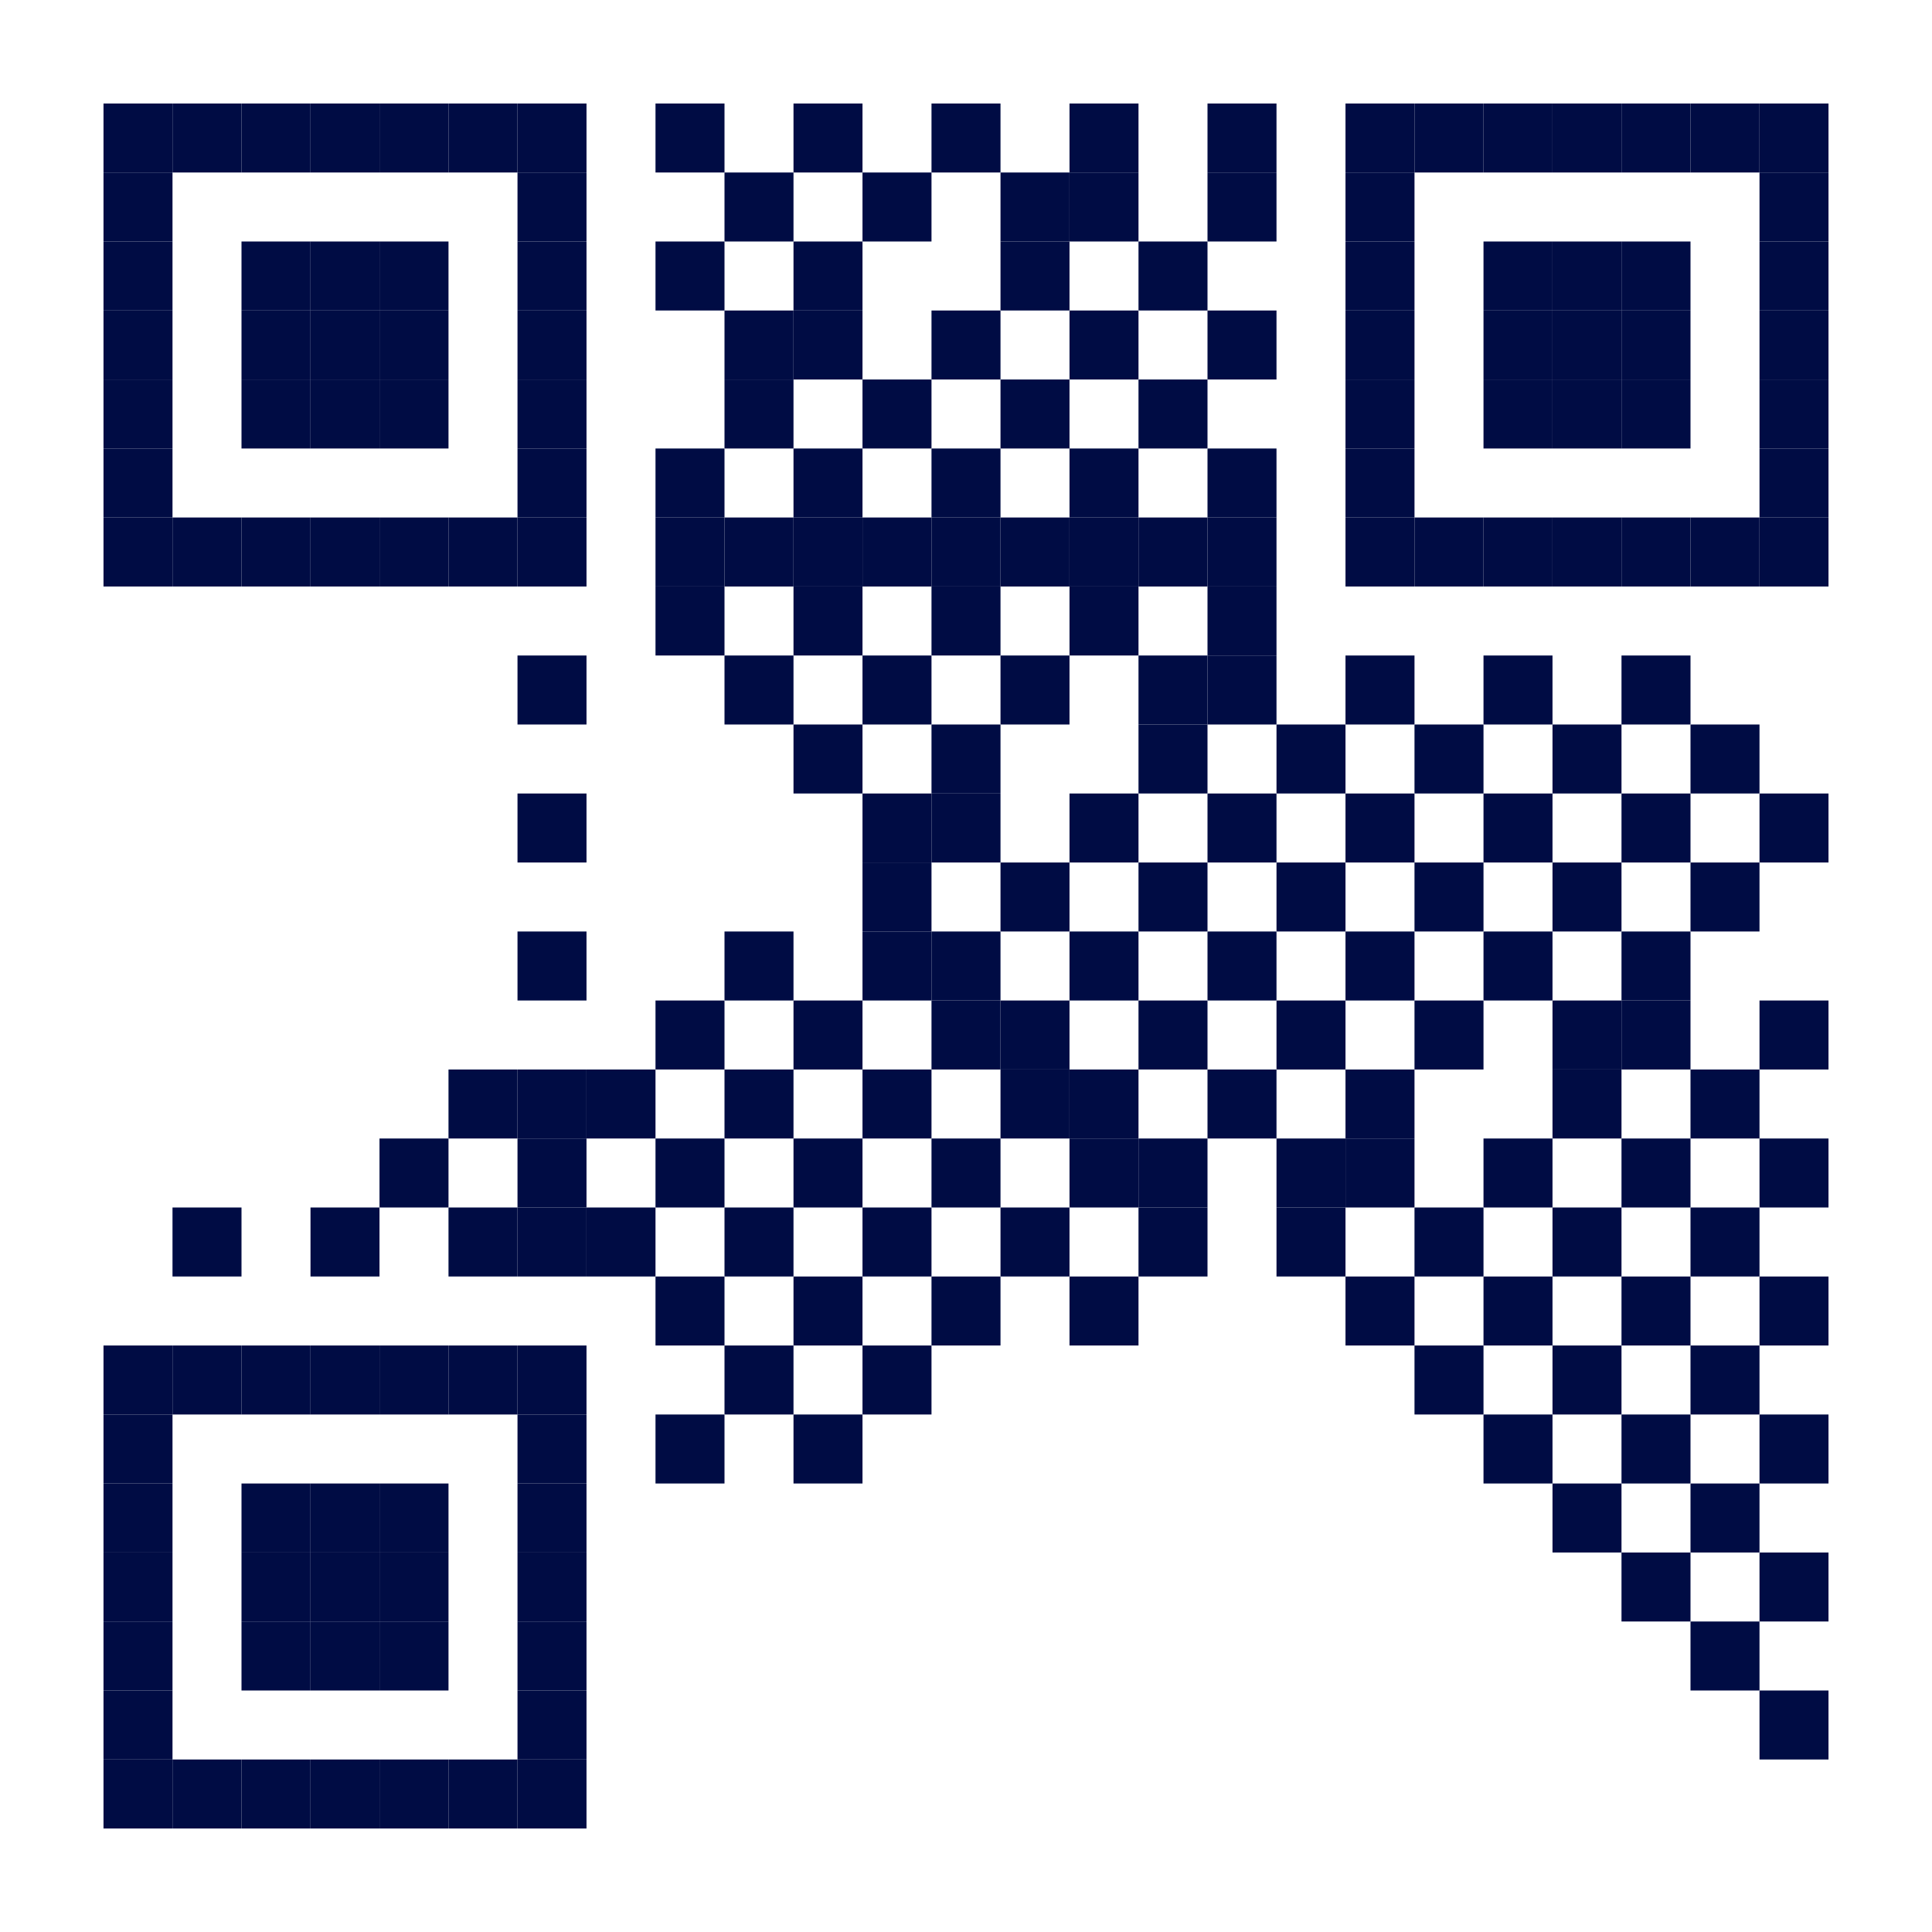
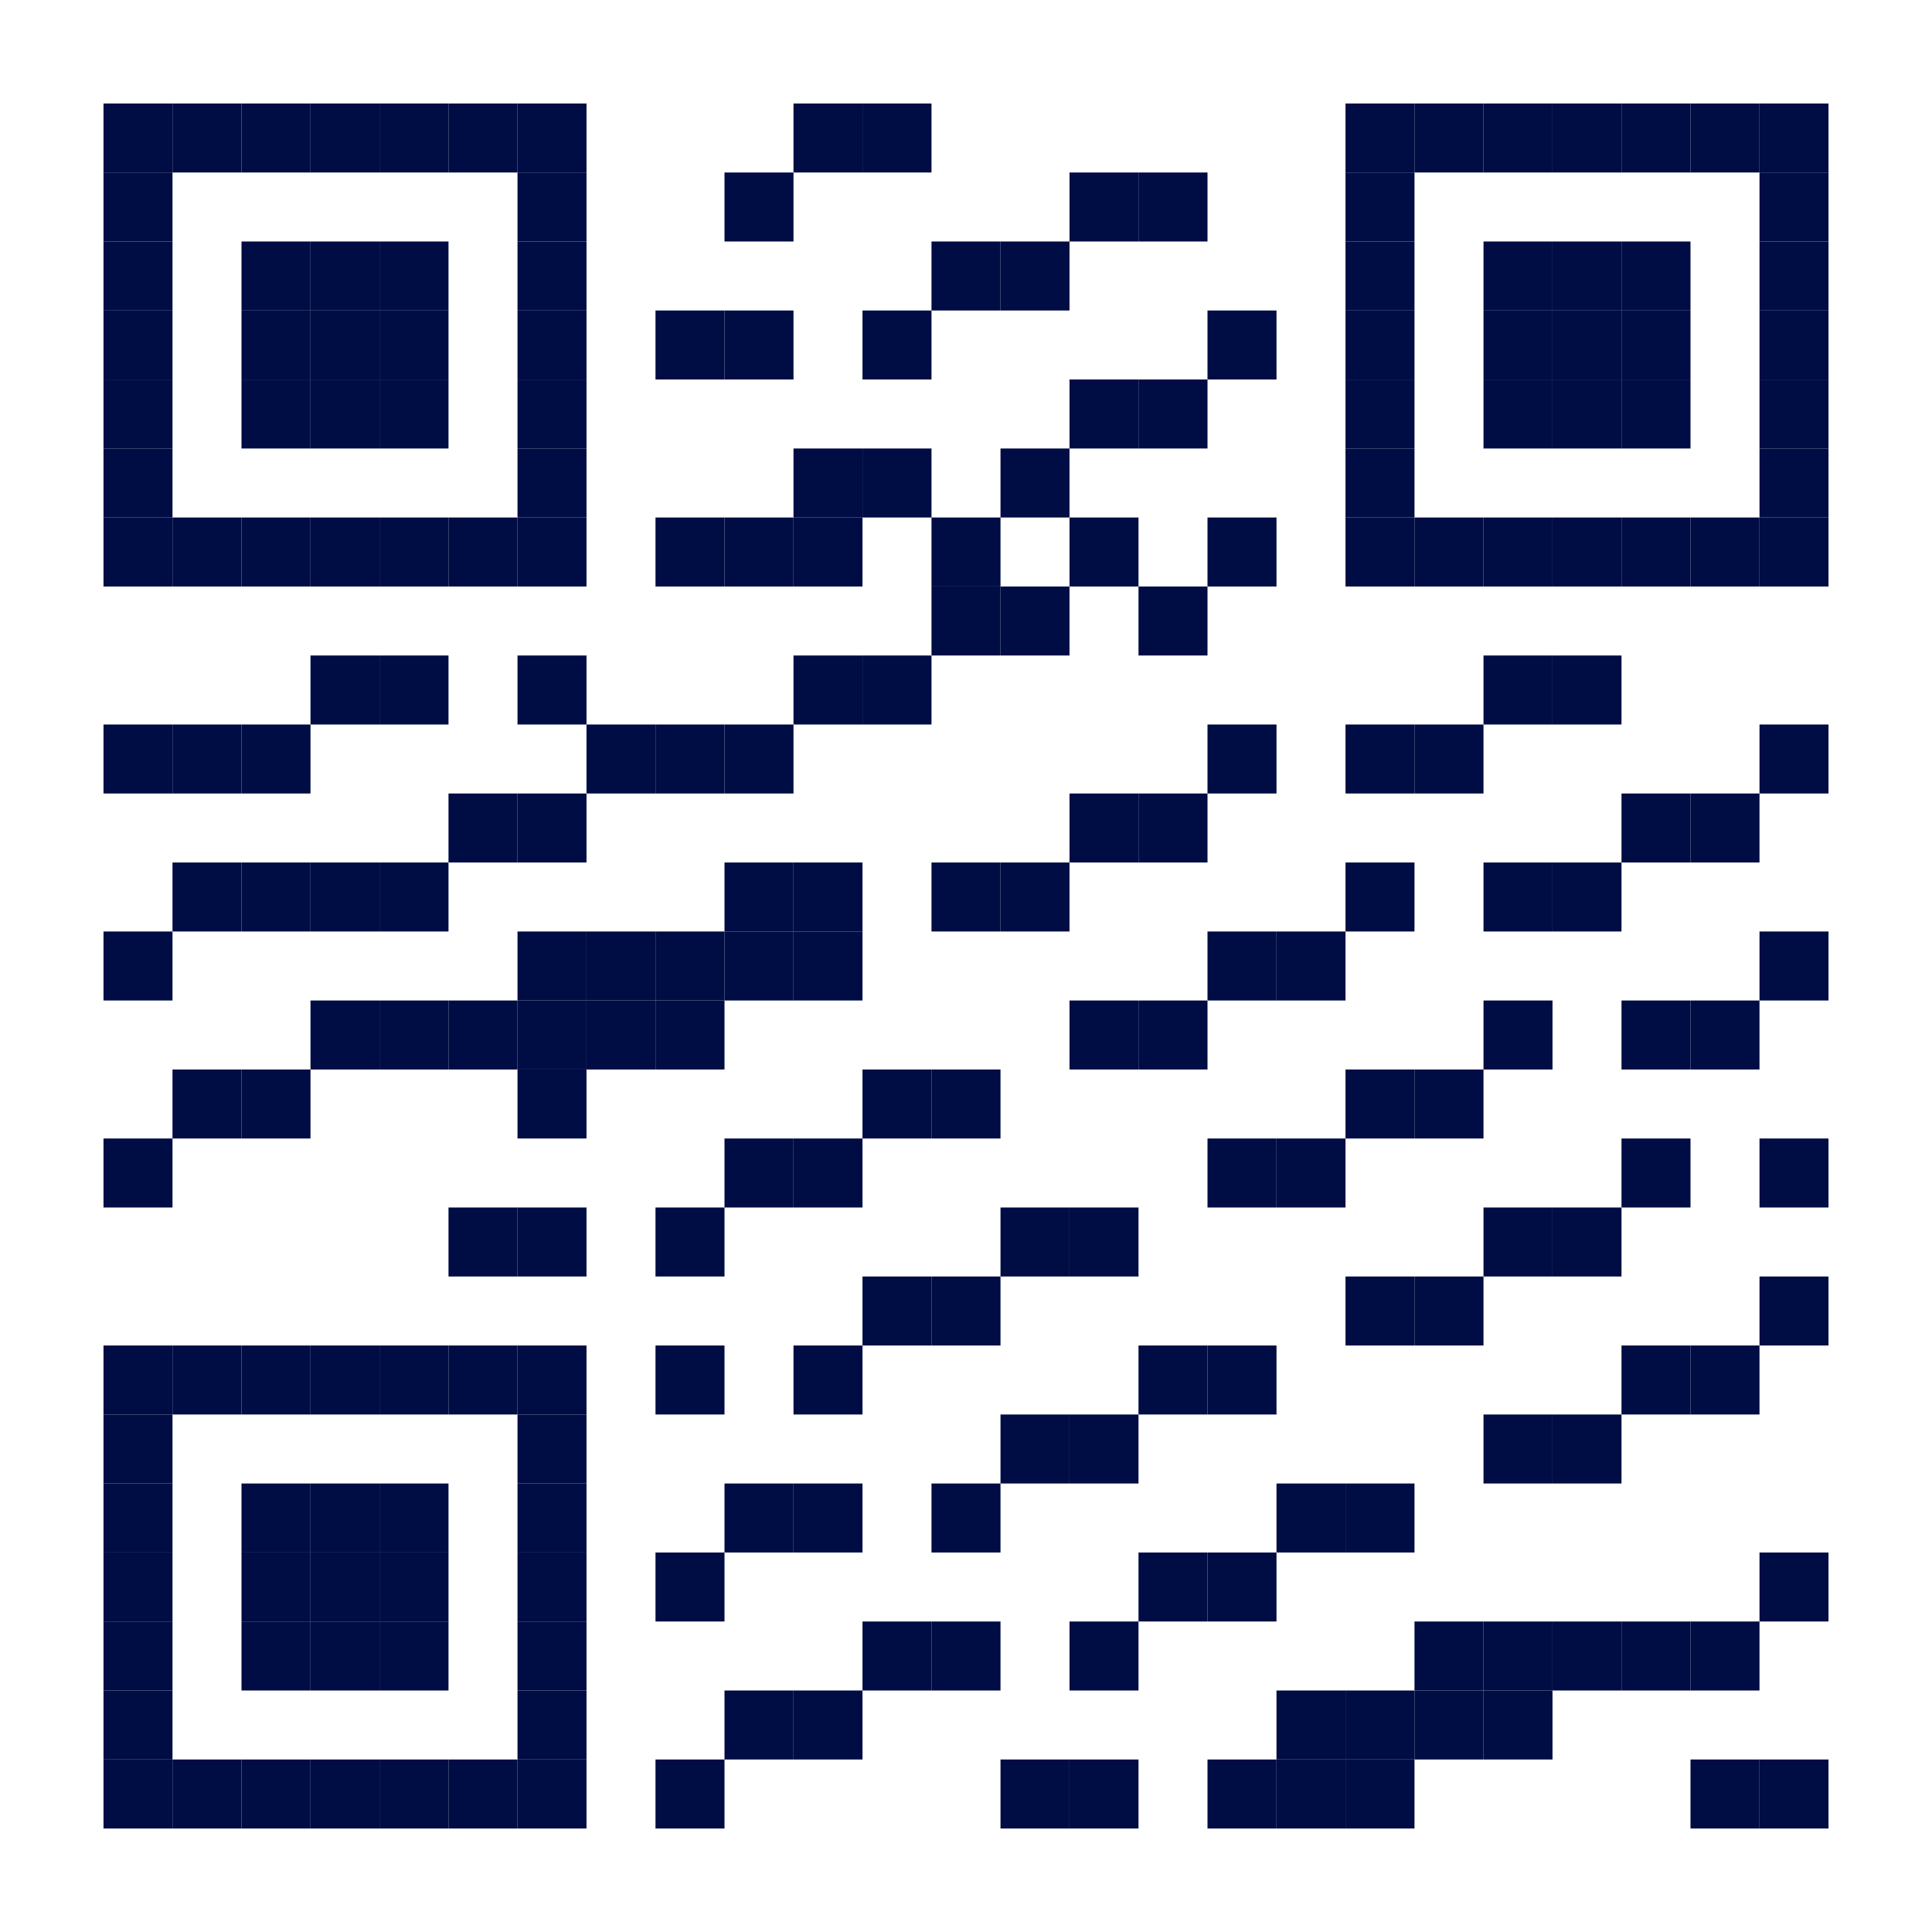
<svg xmlns="http://www.w3.org/2000/svg" viewBox="0 0 280 280" width="100%" height="100%">
  <rect width="280" height="280" fill="#FFFFFF" />
  <rect x="15" y="15" width="10" height="10" fill="#000C44" />
  <rect x="25" y="15" width="10" height="10" fill="#000C44" />
  <rect x="35" y="15" width="10" height="10" fill="#000C44" />
  <rect x="45" y="15" width="10" height="10" fill="#000C44" />
  <rect x="55" y="15" width="10" height="10" fill="#000C44" />
  <rect x="65" y="15" width="10" height="10" fill="#000C44" />
  <rect x="75" y="15" width="10" height="10" fill="#000C44" />
-   <rect x="95" y="15" width="10" height="10" fill="#000C44" />
  <rect x="115" y="15" width="10" height="10" fill="#000C44" />
-   <rect x="135" y="15" width="10" height="10" fill="#000C44" />
-   <rect x="155" y="15" width="10" height="10" fill="#000C44" />
-   <rect x="175" y="15" width="10" height="10" fill="#000C44" />
+   <rect x="125" y="15" width="10" height="10" fill="#000C44" />
  <rect x="195" y="15" width="10" height="10" fill="#000C44" />
  <rect x="205" y="15" width="10" height="10" fill="#000C44" />
  <rect x="215" y="15" width="10" height="10" fill="#000C44" />
  <rect x="225" y="15" width="10" height="10" fill="#000C44" />
  <rect x="235" y="15" width="10" height="10" fill="#000C44" />
  <rect x="245" y="15" width="10" height="10" fill="#000C44" />
  <rect x="255" y="15" width="10" height="10" fill="#000C44" />
  <rect x="15" y="25" width="10" height="10" fill="#000C44" />
  <rect x="75" y="25" width="10" height="10" fill="#000C44" />
  <rect x="105" y="25" width="10" height="10" fill="#000C44" />
-   <rect x="125" y="25" width="10" height="10" fill="#000C44" />
-   <rect x="145" y="25" width="10" height="10" fill="#000C44" />
  <rect x="155" y="25" width="10" height="10" fill="#000C44" />
-   <rect x="175" y="25" width="10" height="10" fill="#000C44" />
+   <rect x="165" y="25" width="10" height="10" fill="#000C44" />
  <rect x="195" y="25" width="10" height="10" fill="#000C44" />
  <rect x="255" y="25" width="10" height="10" fill="#000C44" />
  <rect x="15" y="35" width="10" height="10" fill="#000C44" />
  <rect x="35" y="35" width="10" height="10" fill="#000C44" />
  <rect x="45" y="35" width="10" height="10" fill="#000C44" />
  <rect x="55" y="35" width="10" height="10" fill="#000C44" />
  <rect x="75" y="35" width="10" height="10" fill="#000C44" />
-   <rect x="95" y="35" width="10" height="10" fill="#000C44" />
-   <rect x="115" y="35" width="10" height="10" fill="#000C44" />
+   <rect x="135" y="35" width="10" height="10" fill="#000C44" />
  <rect x="145" y="35" width="10" height="10" fill="#000C44" />
-   <rect x="165" y="35" width="10" height="10" fill="#000C44" />
  <rect x="195" y="35" width="10" height="10" fill="#000C44" />
  <rect x="215" y="35" width="10" height="10" fill="#000C44" />
  <rect x="225" y="35" width="10" height="10" fill="#000C44" />
  <rect x="235" y="35" width="10" height="10" fill="#000C44" />
  <rect x="255" y="35" width="10" height="10" fill="#000C44" />
  <rect x="15" y="45" width="10" height="10" fill="#000C44" />
  <rect x="35" y="45" width="10" height="10" fill="#000C44" />
  <rect x="45" y="45" width="10" height="10" fill="#000C44" />
  <rect x="55" y="45" width="10" height="10" fill="#000C44" />
  <rect x="75" y="45" width="10" height="10" fill="#000C44" />
+   <rect x="95" y="45" width="10" height="10" fill="#000C44" />
  <rect x="105" y="45" width="10" height="10" fill="#000C44" />
-   <rect x="115" y="45" width="10" height="10" fill="#000C44" />
-   <rect x="135" y="45" width="10" height="10" fill="#000C44" />
-   <rect x="155" y="45" width="10" height="10" fill="#000C44" />
+   <rect x="125" y="45" width="10" height="10" fill="#000C44" />
  <rect x="175" y="45" width="10" height="10" fill="#000C44" />
  <rect x="195" y="45" width="10" height="10" fill="#000C44" />
  <rect x="215" y="45" width="10" height="10" fill="#000C44" />
  <rect x="225" y="45" width="10" height="10" fill="#000C44" />
  <rect x="235" y="45" width="10" height="10" fill="#000C44" />
  <rect x="255" y="45" width="10" height="10" fill="#000C44" />
  <rect x="15" y="55" width="10" height="10" fill="#000C44" />
  <rect x="35" y="55" width="10" height="10" fill="#000C44" />
  <rect x="45" y="55" width="10" height="10" fill="#000C44" />
  <rect x="55" y="55" width="10" height="10" fill="#000C44" />
  <rect x="75" y="55" width="10" height="10" fill="#000C44" />
-   <rect x="105" y="55" width="10" height="10" fill="#000C44" />
-   <rect x="125" y="55" width="10" height="10" fill="#000C44" />
-   <rect x="145" y="55" width="10" height="10" fill="#000C44" />
+   <rect x="155" y="55" width="10" height="10" fill="#000C44" />
  <rect x="165" y="55" width="10" height="10" fill="#000C44" />
  <rect x="195" y="55" width="10" height="10" fill="#000C44" />
  <rect x="215" y="55" width="10" height="10" fill="#000C44" />
  <rect x="225" y="55" width="10" height="10" fill="#000C44" />
  <rect x="235" y="55" width="10" height="10" fill="#000C44" />
  <rect x="255" y="55" width="10" height="10" fill="#000C44" />
  <rect x="15" y="65" width="10" height="10" fill="#000C44" />
  <rect x="75" y="65" width="10" height="10" fill="#000C44" />
-   <rect x="95" y="65" width="10" height="10" fill="#000C44" />
  <rect x="115" y="65" width="10" height="10" fill="#000C44" />
-   <rect x="135" y="65" width="10" height="10" fill="#000C44" />
-   <rect x="155" y="65" width="10" height="10" fill="#000C44" />
-   <rect x="175" y="65" width="10" height="10" fill="#000C44" />
+   <rect x="125" y="65" width="10" height="10" fill="#000C44" />
+   <rect x="145" y="65" width="10" height="10" fill="#000C44" />
  <rect x="195" y="65" width="10" height="10" fill="#000C44" />
  <rect x="255" y="65" width="10" height="10" fill="#000C44" />
  <rect x="15" y="75" width="10" height="10" fill="#000C44" />
  <rect x="25" y="75" width="10" height="10" fill="#000C44" />
  <rect x="35" y="75" width="10" height="10" fill="#000C44" />
  <rect x="45" y="75" width="10" height="10" fill="#000C44" />
  <rect x="55" y="75" width="10" height="10" fill="#000C44" />
  <rect x="65" y="75" width="10" height="10" fill="#000C44" />
  <rect x="75" y="75" width="10" height="10" fill="#000C44" />
  <rect x="95" y="75" width="10" height="10" fill="#000C44" />
  <rect x="105" y="75" width="10" height="10" fill="#000C44" />
  <rect x="115" y="75" width="10" height="10" fill="#000C44" />
-   <rect x="125" y="75" width="10" height="10" fill="#000C44" />
  <rect x="135" y="75" width="10" height="10" fill="#000C44" />
-   <rect x="145" y="75" width="10" height="10" fill="#000C44" />
  <rect x="155" y="75" width="10" height="10" fill="#000C44" />
-   <rect x="165" y="75" width="10" height="10" fill="#000C44" />
  <rect x="175" y="75" width="10" height="10" fill="#000C44" />
  <rect x="195" y="75" width="10" height="10" fill="#000C44" />
  <rect x="205" y="75" width="10" height="10" fill="#000C44" />
  <rect x="215" y="75" width="10" height="10" fill="#000C44" />
  <rect x="225" y="75" width="10" height="10" fill="#000C44" />
  <rect x="235" y="75" width="10" height="10" fill="#000C44" />
  <rect x="245" y="75" width="10" height="10" fill="#000C44" />
  <rect x="255" y="75" width="10" height="10" fill="#000C44" />
-   <rect x="95" y="85" width="10" height="10" fill="#000C44" />
-   <rect x="115" y="85" width="10" height="10" fill="#000C44" />
  <rect x="135" y="85" width="10" height="10" fill="#000C44" />
-   <rect x="155" y="85" width="10" height="10" fill="#000C44" />
-   <rect x="175" y="85" width="10" height="10" fill="#000C44" />
+   <rect x="145" y="85" width="10" height="10" fill="#000C44" />
+   <rect x="165" y="85" width="10" height="10" fill="#000C44" />
+   <rect x="45" y="95" width="10" height="10" fill="#000C44" />
+   <rect x="55" y="95" width="10" height="10" fill="#000C44" />
  <rect x="75" y="95" width="10" height="10" fill="#000C44" />
-   <rect x="105" y="95" width="10" height="10" fill="#000C44" />
+   <rect x="115" y="95" width="10" height="10" fill="#000C44" />
  <rect x="125" y="95" width="10" height="10" fill="#000C44" />
-   <rect x="145" y="95" width="10" height="10" fill="#000C44" />
-   <rect x="165" y="95" width="10" height="10" fill="#000C44" />
-   <rect x="175" y="95" width="10" height="10" fill="#000C44" />
-   <rect x="195" y="95" width="10" height="10" fill="#000C44" />
  <rect x="215" y="95" width="10" height="10" fill="#000C44" />
-   <rect x="235" y="95" width="10" height="10" fill="#000C44" />
-   <rect x="115" y="105" width="10" height="10" fill="#000C44" />
-   <rect x="135" y="105" width="10" height="10" fill="#000C44" />
-   <rect x="165" y="105" width="10" height="10" fill="#000C44" />
-   <rect x="185" y="105" width="10" height="10" fill="#000C44" />
+   <rect x="225" y="95" width="10" height="10" fill="#000C44" />
+   <rect x="15" y="105" width="10" height="10" fill="#000C44" />
+   <rect x="25" y="105" width="10" height="10" fill="#000C44" />
+   <rect x="35" y="105" width="10" height="10" fill="#000C44" />
+   <rect x="85" y="105" width="10" height="10" fill="#000C44" />
+   <rect x="95" y="105" width="10" height="10" fill="#000C44" />
+   <rect x="105" y="105" width="10" height="10" fill="#000C44" />
+   <rect x="175" y="105" width="10" height="10" fill="#000C44" />
+   <rect x="195" y="105" width="10" height="10" fill="#000C44" />
  <rect x="205" y="105" width="10" height="10" fill="#000C44" />
-   <rect x="225" y="105" width="10" height="10" fill="#000C44" />
-   <rect x="245" y="105" width="10" height="10" fill="#000C44" />
+   <rect x="255" y="105" width="10" height="10" fill="#000C44" />
+   <rect x="65" y="115" width="10" height="10" fill="#000C44" />
  <rect x="75" y="115" width="10" height="10" fill="#000C44" />
-   <rect x="125" y="115" width="10" height="10" fill="#000C44" />
-   <rect x="135" y="115" width="10" height="10" fill="#000C44" />
  <rect x="155" y="115" width="10" height="10" fill="#000C44" />
-   <rect x="175" y="115" width="10" height="10" fill="#000C44" />
-   <rect x="195" y="115" width="10" height="10" fill="#000C44" />
-   <rect x="215" y="115" width="10" height="10" fill="#000C44" />
+   <rect x="165" y="115" width="10" height="10" fill="#000C44" />
  <rect x="235" y="115" width="10" height="10" fill="#000C44" />
-   <rect x="255" y="115" width="10" height="10" fill="#000C44" />
-   <rect x="125" y="125" width="10" height="10" fill="#000C44" />
+   <rect x="245" y="115" width="10" height="10" fill="#000C44" />
+   <rect x="25" y="125" width="10" height="10" fill="#000C44" />
+   <rect x="35" y="125" width="10" height="10" fill="#000C44" />
+   <rect x="45" y="125" width="10" height="10" fill="#000C44" />
+   <rect x="55" y="125" width="10" height="10" fill="#000C44" />
+   <rect x="105" y="125" width="10" height="10" fill="#000C44" />
+   <rect x="115" y="125" width="10" height="10" fill="#000C44" />
+   <rect x="135" y="125" width="10" height="10" fill="#000C44" />
  <rect x="145" y="125" width="10" height="10" fill="#000C44" />
-   <rect x="165" y="125" width="10" height="10" fill="#000C44" />
-   <rect x="185" y="125" width="10" height="10" fill="#000C44" />
-   <rect x="205" y="125" width="10" height="10" fill="#000C44" />
+   <rect x="195" y="125" width="10" height="10" fill="#000C44" />
+   <rect x="215" y="125" width="10" height="10" fill="#000C44" />
  <rect x="225" y="125" width="10" height="10" fill="#000C44" />
-   <rect x="245" y="125" width="10" height="10" fill="#000C44" />
+   <rect x="15" y="135" width="10" height="10" fill="#000C44" />
  <rect x="75" y="135" width="10" height="10" fill="#000C44" />
+   <rect x="85" y="135" width="10" height="10" fill="#000C44" />
+   <rect x="95" y="135" width="10" height="10" fill="#000C44" />
  <rect x="105" y="135" width="10" height="10" fill="#000C44" />
-   <rect x="125" y="135" width="10" height="10" fill="#000C44" />
-   <rect x="135" y="135" width="10" height="10" fill="#000C44" />
-   <rect x="155" y="135" width="10" height="10" fill="#000C44" />
+   <rect x="115" y="135" width="10" height="10" fill="#000C44" />
  <rect x="175" y="135" width="10" height="10" fill="#000C44" />
-   <rect x="195" y="135" width="10" height="10" fill="#000C44" />
-   <rect x="215" y="135" width="10" height="10" fill="#000C44" />
-   <rect x="235" y="135" width="10" height="10" fill="#000C44" />
+   <rect x="185" y="135" width="10" height="10" fill="#000C44" />
+   <rect x="255" y="135" width="10" height="10" fill="#000C44" />
+   <rect x="45" y="145" width="10" height="10" fill="#000C44" />
+   <rect x="55" y="145" width="10" height="10" fill="#000C44" />
+   <rect x="65" y="145" width="10" height="10" fill="#000C44" />
+   <rect x="75" y="145" width="10" height="10" fill="#000C44" />
+   <rect x="85" y="145" width="10" height="10" fill="#000C44" />
  <rect x="95" y="145" width="10" height="10" fill="#000C44" />
-   <rect x="115" y="145" width="10" height="10" fill="#000C44" />
-   <rect x="135" y="145" width="10" height="10" fill="#000C44" />
-   <rect x="145" y="145" width="10" height="10" fill="#000C44" />
+   <rect x="155" y="145" width="10" height="10" fill="#000C44" />
  <rect x="165" y="145" width="10" height="10" fill="#000C44" />
-   <rect x="185" y="145" width="10" height="10" fill="#000C44" />
-   <rect x="205" y="145" width="10" height="10" fill="#000C44" />
-   <rect x="225" y="145" width="10" height="10" fill="#000C44" />
+   <rect x="215" y="145" width="10" height="10" fill="#000C44" />
  <rect x="235" y="145" width="10" height="10" fill="#000C44" />
-   <rect x="255" y="145" width="10" height="10" fill="#000C44" />
-   <rect x="65" y="155" width="10" height="10" fill="#000C44" />
+   <rect x="245" y="145" width="10" height="10" fill="#000C44" />
+   <rect x="25" y="155" width="10" height="10" fill="#000C44" />
+   <rect x="35" y="155" width="10" height="10" fill="#000C44" />
  <rect x="75" y="155" width="10" height="10" fill="#000C44" />
-   <rect x="85" y="155" width="10" height="10" fill="#000C44" />
-   <rect x="105" y="155" width="10" height="10" fill="#000C44" />
  <rect x="125" y="155" width="10" height="10" fill="#000C44" />
-   <rect x="145" y="155" width="10" height="10" fill="#000C44" />
-   <rect x="155" y="155" width="10" height="10" fill="#000C44" />
-   <rect x="175" y="155" width="10" height="10" fill="#000C44" />
+   <rect x="135" y="155" width="10" height="10" fill="#000C44" />
  <rect x="195" y="155" width="10" height="10" fill="#000C44" />
-   <rect x="225" y="155" width="10" height="10" fill="#000C44" />
-   <rect x="245" y="155" width="10" height="10" fill="#000C44" />
-   <rect x="55" y="165" width="10" height="10" fill="#000C44" />
-   <rect x="75" y="165" width="10" height="10" fill="#000C44" />
-   <rect x="95" y="165" width="10" height="10" fill="#000C44" />
+   <rect x="205" y="155" width="10" height="10" fill="#000C44" />
+   <rect x="15" y="165" width="10" height="10" fill="#000C44" />
+   <rect x="105" y="165" width="10" height="10" fill="#000C44" />
  <rect x="115" y="165" width="10" height="10" fill="#000C44" />
-   <rect x="135" y="165" width="10" height="10" fill="#000C44" />
-   <rect x="155" y="165" width="10" height="10" fill="#000C44" />
-   <rect x="165" y="165" width="10" height="10" fill="#000C44" />
+   <rect x="175" y="165" width="10" height="10" fill="#000C44" />
  <rect x="185" y="165" width="10" height="10" fill="#000C44" />
-   <rect x="195" y="165" width="10" height="10" fill="#000C44" />
-   <rect x="215" y="165" width="10" height="10" fill="#000C44" />
  <rect x="235" y="165" width="10" height="10" fill="#000C44" />
  <rect x="255" y="165" width="10" height="10" fill="#000C44" />
-   <rect x="25" y="175" width="10" height="10" fill="#000C44" />
-   <rect x="45" y="175" width="10" height="10" fill="#000C44" />
  <rect x="65" y="175" width="10" height="10" fill="#000C44" />
  <rect x="75" y="175" width="10" height="10" fill="#000C44" />
-   <rect x="85" y="175" width="10" height="10" fill="#000C44" />
-   <rect x="105" y="175" width="10" height="10" fill="#000C44" />
-   <rect x="125" y="175" width="10" height="10" fill="#000C44" />
+   <rect x="95" y="175" width="10" height="10" fill="#000C44" />
  <rect x="145" y="175" width="10" height="10" fill="#000C44" />
-   <rect x="165" y="175" width="10" height="10" fill="#000C44" />
-   <rect x="185" y="175" width="10" height="10" fill="#000C44" />
-   <rect x="205" y="175" width="10" height="10" fill="#000C44" />
+   <rect x="155" y="175" width="10" height="10" fill="#000C44" />
+   <rect x="215" y="175" width="10" height="10" fill="#000C44" />
  <rect x="225" y="175" width="10" height="10" fill="#000C44" />
-   <rect x="245" y="175" width="10" height="10" fill="#000C44" />
-   <rect x="95" y="185" width="10" height="10" fill="#000C44" />
-   <rect x="115" y="185" width="10" height="10" fill="#000C44" />
+   <rect x="125" y="185" width="10" height="10" fill="#000C44" />
  <rect x="135" y="185" width="10" height="10" fill="#000C44" />
-   <rect x="155" y="185" width="10" height="10" fill="#000C44" />
  <rect x="195" y="185" width="10" height="10" fill="#000C44" />
-   <rect x="215" y="185" width="10" height="10" fill="#000C44" />
-   <rect x="235" y="185" width="10" height="10" fill="#000C44" />
+   <rect x="205" y="185" width="10" height="10" fill="#000C44" />
  <rect x="255" y="185" width="10" height="10" fill="#000C44" />
  <rect x="15" y="195" width="10" height="10" fill="#000C44" />
  <rect x="25" y="195" width="10" height="10" fill="#000C44" />
  <rect x="35" y="195" width="10" height="10" fill="#000C44" />
  <rect x="45" y="195" width="10" height="10" fill="#000C44" />
  <rect x="55" y="195" width="10" height="10" fill="#000C44" />
  <rect x="65" y="195" width="10" height="10" fill="#000C44" />
  <rect x="75" y="195" width="10" height="10" fill="#000C44" />
-   <rect x="105" y="195" width="10" height="10" fill="#000C44" />
-   <rect x="125" y="195" width="10" height="10" fill="#000C44" />
-   <rect x="205" y="195" width="10" height="10" fill="#000C44" />
-   <rect x="225" y="195" width="10" height="10" fill="#000C44" />
+   <rect x="95" y="195" width="10" height="10" fill="#000C44" />
+   <rect x="115" y="195" width="10" height="10" fill="#000C44" />
+   <rect x="165" y="195" width="10" height="10" fill="#000C44" />
+   <rect x="175" y="195" width="10" height="10" fill="#000C44" />
+   <rect x="235" y="195" width="10" height="10" fill="#000C44" />
  <rect x="245" y="195" width="10" height="10" fill="#000C44" />
  <rect x="15" y="205" width="10" height="10" fill="#000C44" />
  <rect x="75" y="205" width="10" height="10" fill="#000C44" />
-   <rect x="95" y="205" width="10" height="10" fill="#000C44" />
-   <rect x="115" y="205" width="10" height="10" fill="#000C44" />
+   <rect x="145" y="205" width="10" height="10" fill="#000C44" />
+   <rect x="155" y="205" width="10" height="10" fill="#000C44" />
  <rect x="215" y="205" width="10" height="10" fill="#000C44" />
-   <rect x="235" y="205" width="10" height="10" fill="#000C44" />
-   <rect x="255" y="205" width="10" height="10" fill="#000C44" />
+   <rect x="225" y="205" width="10" height="10" fill="#000C44" />
  <rect x="15" y="215" width="10" height="10" fill="#000C44" />
  <rect x="35" y="215" width="10" height="10" fill="#000C44" />
  <rect x="45" y="215" width="10" height="10" fill="#000C44" />
  <rect x="55" y="215" width="10" height="10" fill="#000C44" />
  <rect x="75" y="215" width="10" height="10" fill="#000C44" />
-   <rect x="225" y="215" width="10" height="10" fill="#000C44" />
-   <rect x="245" y="215" width="10" height="10" fill="#000C44" />
+   <rect x="105" y="215" width="10" height="10" fill="#000C44" />
+   <rect x="115" y="215" width="10" height="10" fill="#000C44" />
+   <rect x="135" y="215" width="10" height="10" fill="#000C44" />
+   <rect x="185" y="215" width="10" height="10" fill="#000C44" />
+   <rect x="195" y="215" width="10" height="10" fill="#000C44" />
  <rect x="15" y="225" width="10" height="10" fill="#000C44" />
  <rect x="35" y="225" width="10" height="10" fill="#000C44" />
  <rect x="45" y="225" width="10" height="10" fill="#000C44" />
  <rect x="55" y="225" width="10" height="10" fill="#000C44" />
  <rect x="75" y="225" width="10" height="10" fill="#000C44" />
-   <rect x="235" y="225" width="10" height="10" fill="#000C44" />
+   <rect x="95" y="225" width="10" height="10" fill="#000C44" />
+   <rect x="165" y="225" width="10" height="10" fill="#000C44" />
+   <rect x="175" y="225" width="10" height="10" fill="#000C44" />
  <rect x="255" y="225" width="10" height="10" fill="#000C44" />
  <rect x="15" y="235" width="10" height="10" fill="#000C44" />
  <rect x="35" y="235" width="10" height="10" fill="#000C44" />
  <rect x="45" y="235" width="10" height="10" fill="#000C44" />
  <rect x="55" y="235" width="10" height="10" fill="#000C44" />
  <rect x="75" y="235" width="10" height="10" fill="#000C44" />
+   <rect x="125" y="235" width="10" height="10" fill="#000C44" />
+   <rect x="135" y="235" width="10" height="10" fill="#000C44" />
+   <rect x="155" y="235" width="10" height="10" fill="#000C44" />
+   <rect x="205" y="235" width="10" height="10" fill="#000C44" />
+   <rect x="215" y="235" width="10" height="10" fill="#000C44" />
+   <rect x="225" y="235" width="10" height="10" fill="#000C44" />
+   <rect x="235" y="235" width="10" height="10" fill="#000C44" />
  <rect x="245" y="235" width="10" height="10" fill="#000C44" />
  <rect x="15" y="245" width="10" height="10" fill="#000C44" />
  <rect x="75" y="245" width="10" height="10" fill="#000C44" />
-   <rect x="255" y="245" width="10" height="10" fill="#000C44" />
+   <rect x="105" y="245" width="10" height="10" fill="#000C44" />
+   <rect x="115" y="245" width="10" height="10" fill="#000C44" />
+   <rect x="185" y="245" width="10" height="10" fill="#000C44" />
+   <rect x="195" y="245" width="10" height="10" fill="#000C44" />
+   <rect x="205" y="245" width="10" height="10" fill="#000C44" />
+   <rect x="215" y="245" width="10" height="10" fill="#000C44" />
  <rect x="15" y="255" width="10" height="10" fill="#000C44" />
  <rect x="25" y="255" width="10" height="10" fill="#000C44" />
  <rect x="35" y="255" width="10" height="10" fill="#000C44" />
  <rect x="45" y="255" width="10" height="10" fill="#000C44" />
  <rect x="55" y="255" width="10" height="10" fill="#000C44" />
  <rect x="65" y="255" width="10" height="10" fill="#000C44" />
  <rect x="75" y="255" width="10" height="10" fill="#000C44" />
+   <rect x="95" y="255" width="10" height="10" fill="#000C44" />
+   <rect x="145" y="255" width="10" height="10" fill="#000C44" />
+   <rect x="155" y="255" width="10" height="10" fill="#000C44" />
+   <rect x="175" y="255" width="10" height="10" fill="#000C44" />
+   <rect x="185" y="255" width="10" height="10" fill="#000C44" />
+   <rect x="195" y="255" width="10" height="10" fill="#000C44" />
+   <rect x="245" y="255" width="10" height="10" fill="#000C44" />
+   <rect x="255" y="255" width="10" height="10" fill="#000C44" />
</svg>
